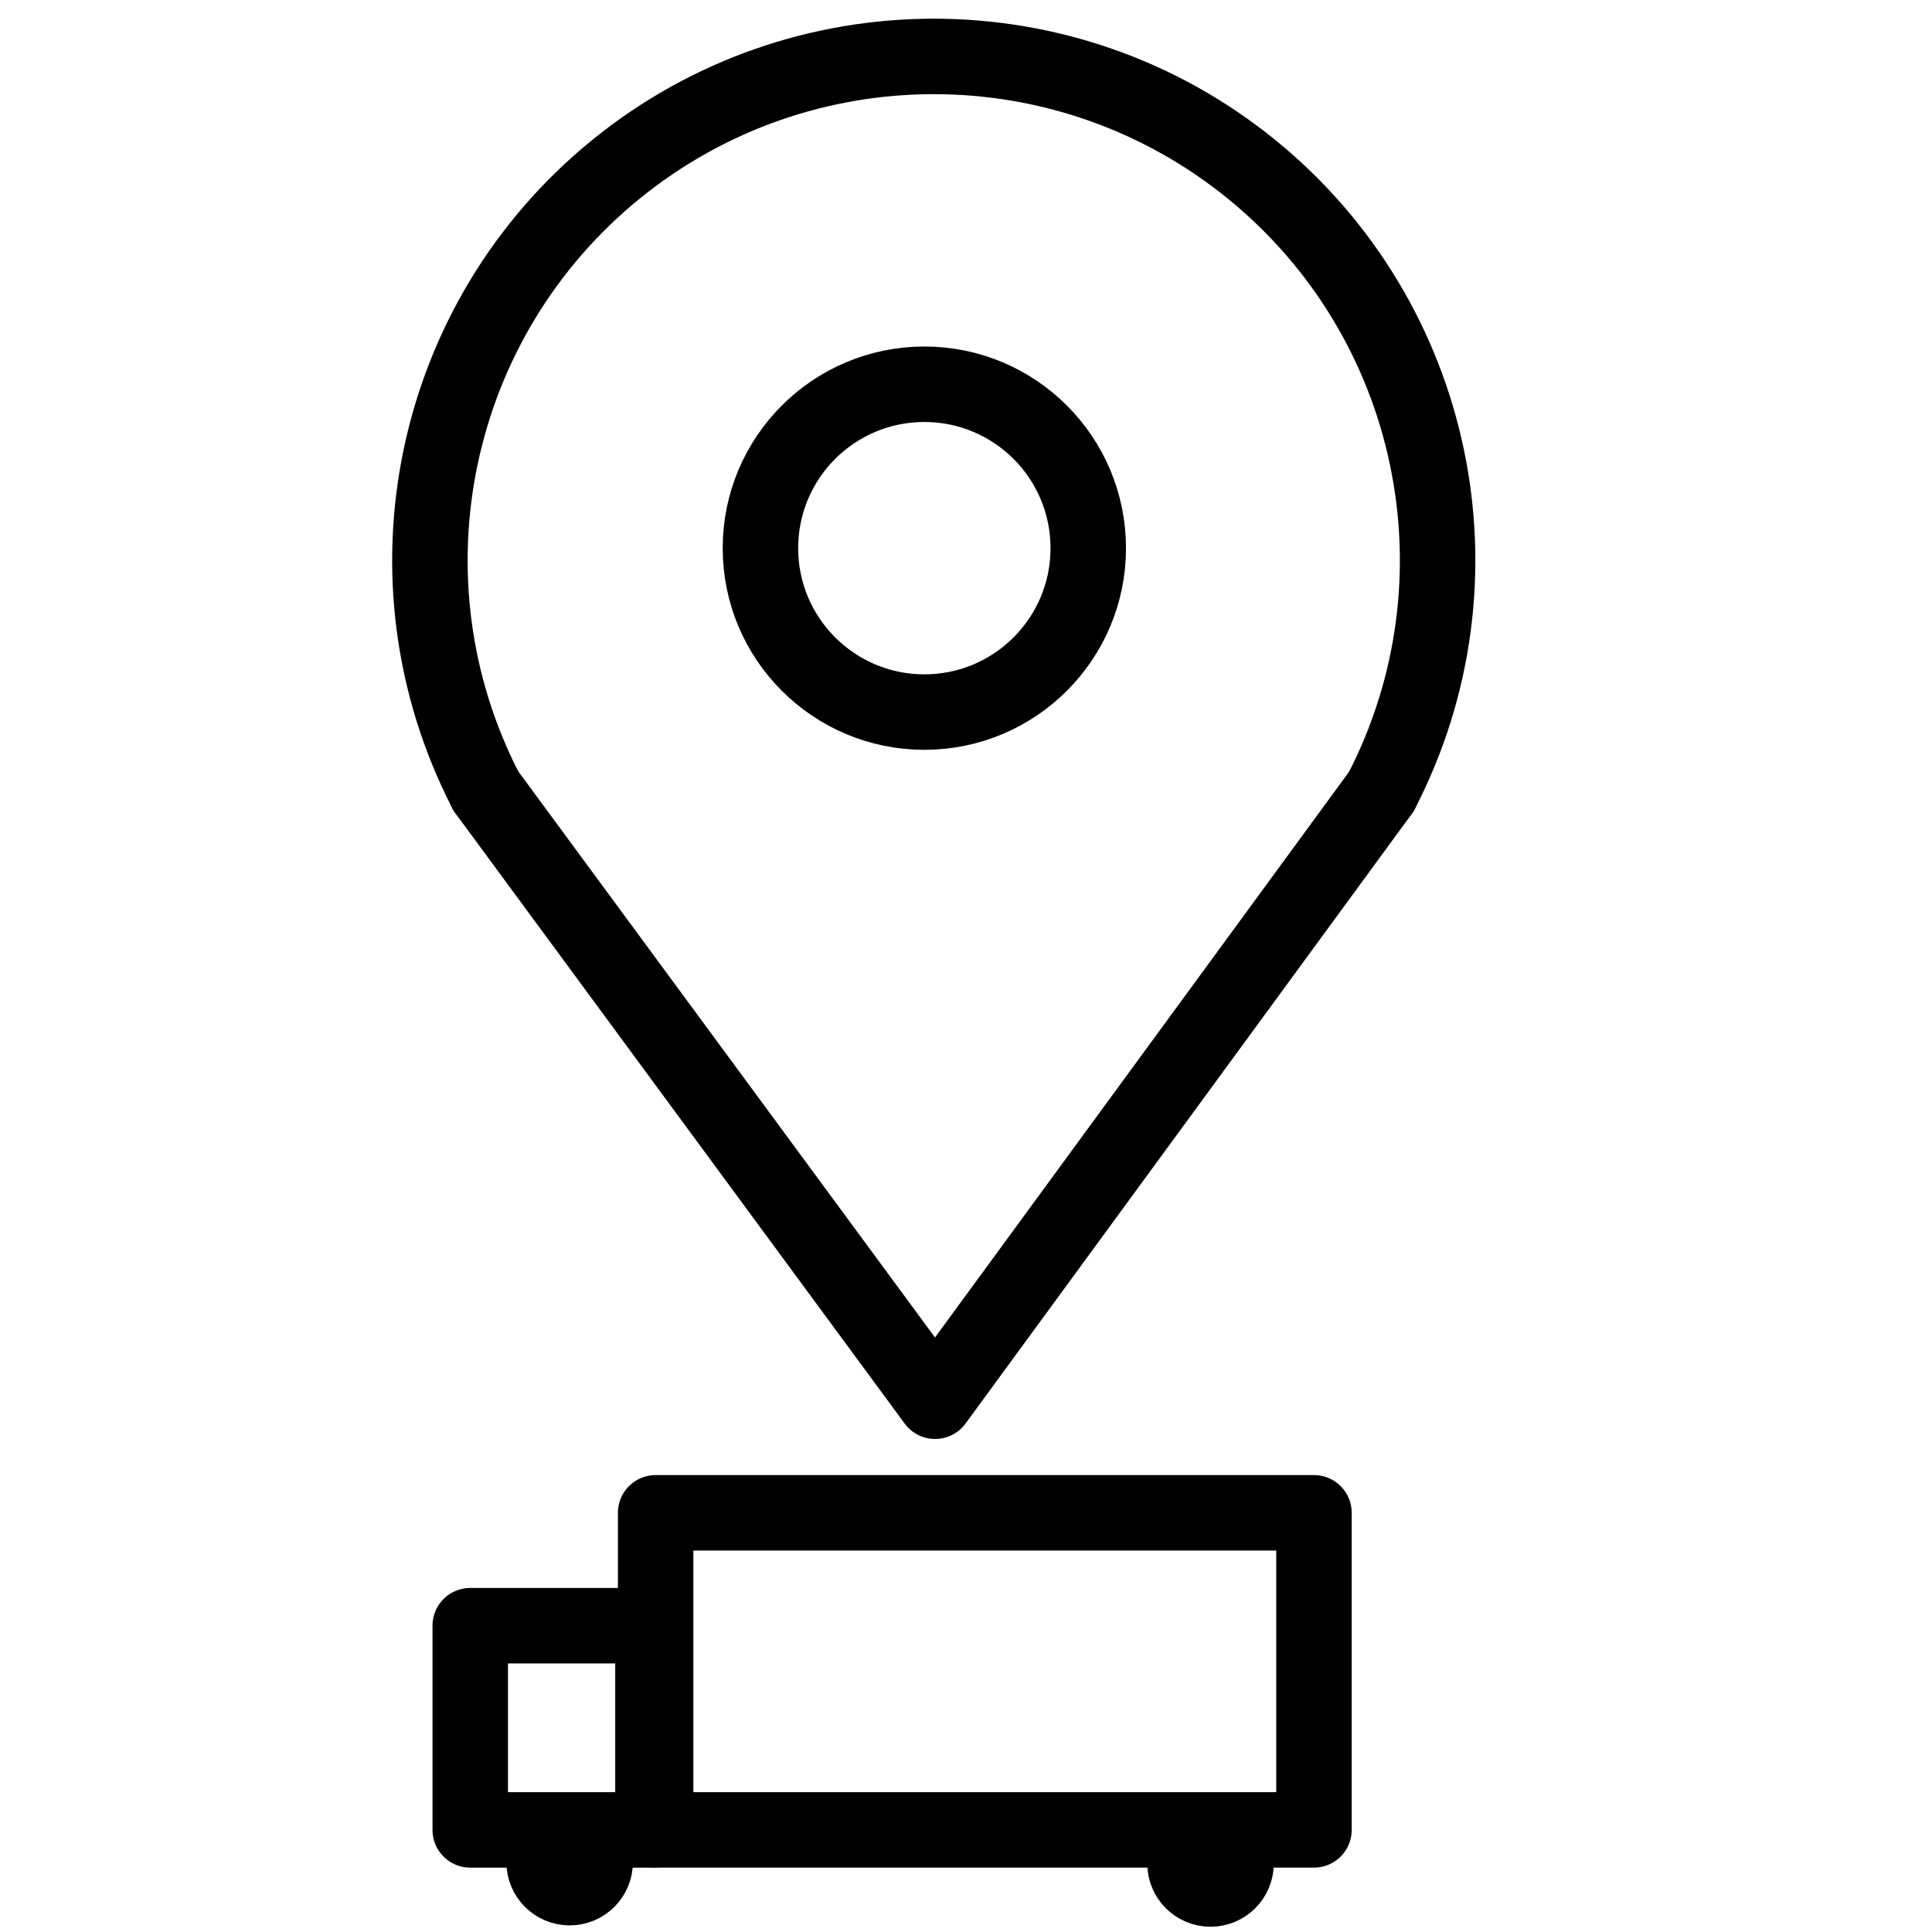
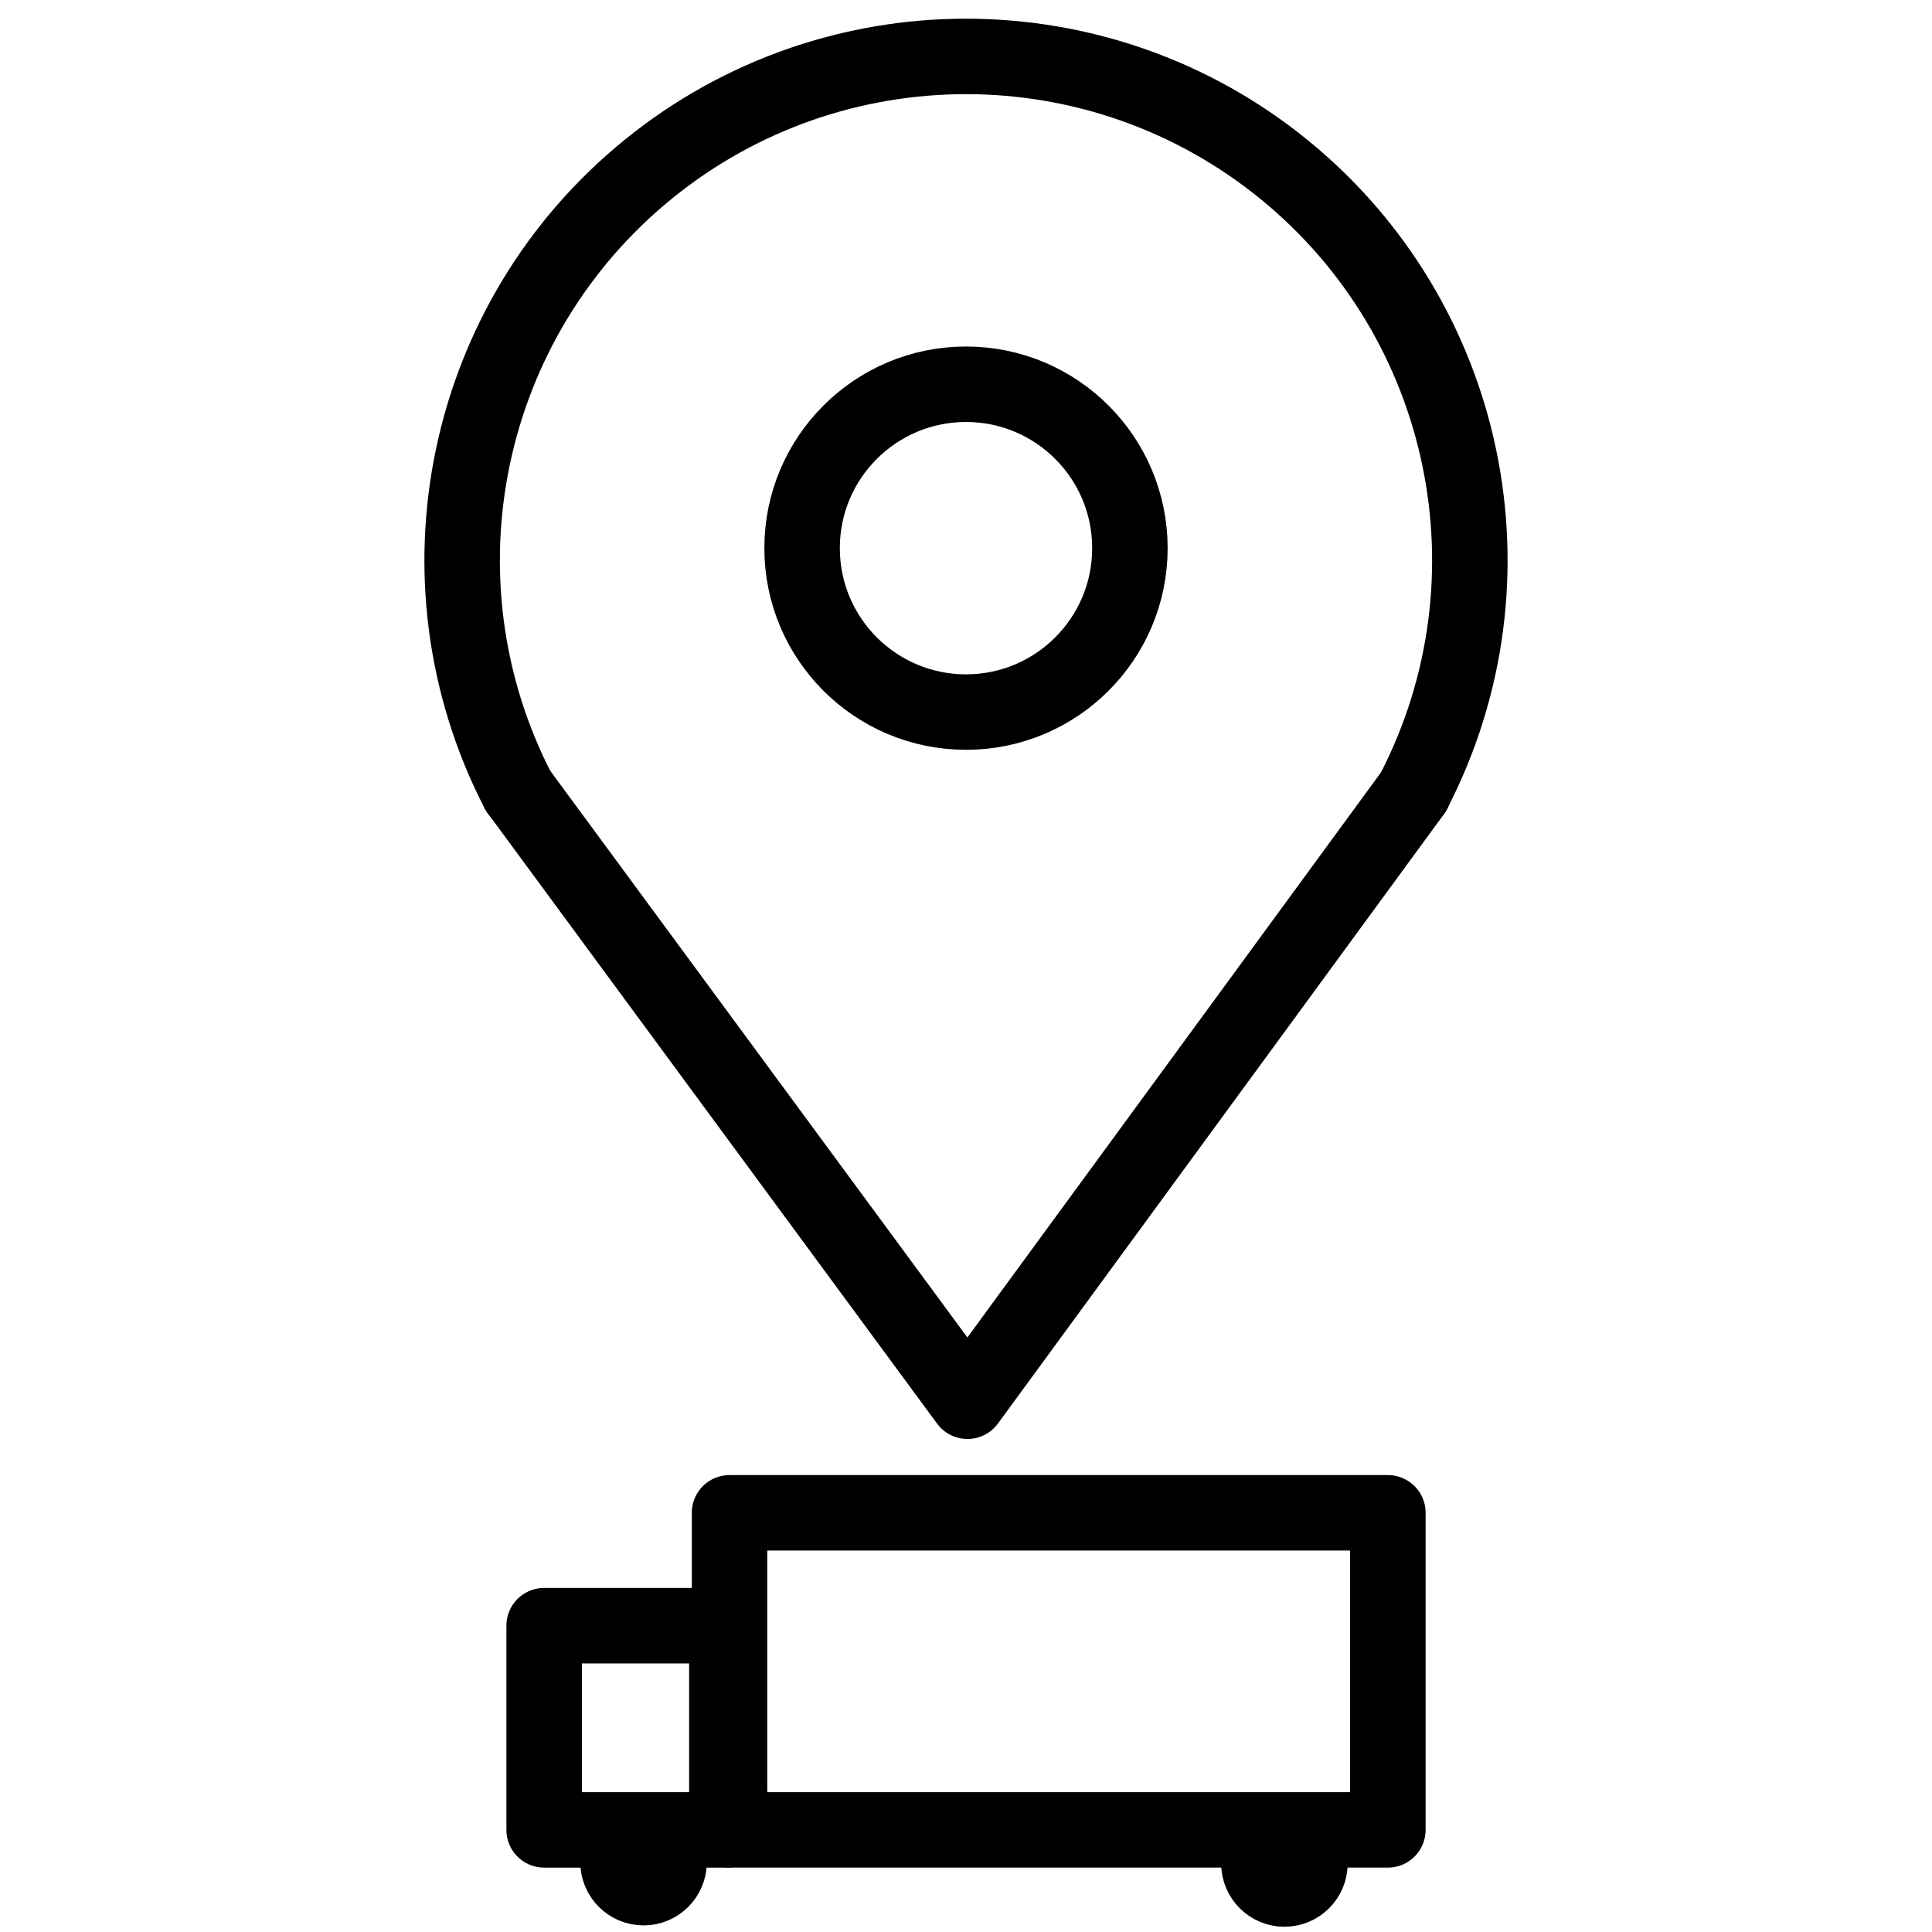
<svg xmlns="http://www.w3.org/2000/svg" width="512" height="512" viewBox="0 0 512 512" version="1.1" id="svg5">
  <defs id="defs2" />
  <g id="layer1">
-     <path id="path846" style="fill:none;stroke:#000000;stroke-width:20;stroke-linecap:round;stroke-linejoin:round" d="m 128.766,209.63 a 133.519,133.519 0 0 1 34.544,-164.825 133.519,133.519 0 0 1 168.406,0.095 133.519,133.519 0 0 1 34.359,164.864" />
-     <path style="fill:none;stroke:#000000;stroke-width:20;stroke-linecap:round;stroke-linejoin:round;stroke-miterlimit:4;stroke-dasharray:none;stroke-opacity:1" d="M 128.766,209.63 247.81,371.344 366.075,209.764" id="path1458" />
-     <circle style="fill:none;fill-opacity:1;stroke:#000000;stroke-width:20;stroke-linecap:round;stroke-linejoin:round;stroke-miterlimit:4;stroke-dasharray:none;stroke-opacity:1" id="path1743" cx="244.962" cy="145.268" r="43.438" />
-     <rect style="fill:none;fill-opacity:1;stroke:#000000;stroke-width:20;stroke-linecap:round;stroke-linejoin:round;stroke-miterlimit:4;stroke-dasharray:none;stroke-opacity:1" id="rect1847" width="174.465" height="84.028" x="173.752" y="400.912" />
-     <rect style="fill:none;fill-opacity:1;stroke:#000000;stroke-width:20;stroke-linecap:round;stroke-linejoin:round;stroke-miterlimit:4;stroke-dasharray:none;stroke-opacity:1" id="rect1849" width="48.423" height="54.12" x="124.618" y="430.821" />
-     <circle style="fill:#000000;fill-opacity:1;stroke:#000000;stroke-width:20;stroke-linecap:round;stroke-linejoin:round;stroke-miterlimit:4;stroke-dasharray:none;stroke-opacity:1" id="path1875" cx="320.801" cy="493.841" r="6.765" />
-     <circle style="fill:#000000;fill-opacity:1;stroke:#000000;stroke-width:20;stroke-linecap:round;stroke-linejoin:round;stroke-miterlimit:4;stroke-dasharray:none;stroke-opacity:1" id="path1875-0" cx="150.965" cy="493.485" r="6.765" />
+     <path id="path846" style="fill:none;stroke:#000000;stroke-width:20;stroke-linecap:round;stroke-linejoin:round" d="m 137.311,209.63 a 133.519,133.519 0 0 1 34.544,-164.825 133.519,133.519 0 0 1 168.406,0.095 133.519,133.519 0 0 1 34.359,164.864" />
+     <path style="fill:none;stroke:#000000;stroke-width:20;stroke-linecap:round;stroke-linejoin:round;stroke-miterlimit:4;stroke-dasharray:none;stroke-opacity:1" d="M 137.346,209.63 256.39,371.344 374.654,209.764" id="path1458" />
+     <circle style="fill:none;fill-opacity:1;stroke:#000000;stroke-width:20;stroke-linecap:round;stroke-linejoin:round;stroke-miterlimit:4;stroke-dasharray:none;stroke-opacity:1" id="path1743" cx="256" cy="145.268" r="43.438" />
+     <g id="g17" transform="translate(19.58275)">
+       <rect style="fill:none;fill-opacity:1;stroke:#000000;stroke-width:20;stroke-linecap:round;stroke-linejoin:round;stroke-miterlimit:4;stroke-dasharray:none;stroke-opacity:1" id="rect1847" width="174.465" height="84.028" x="173.752" y="400.912" />
+       <rect style="fill:none;fill-opacity:1;stroke:#000000;stroke-width:20;stroke-linecap:round;stroke-linejoin:round;stroke-miterlimit:4;stroke-dasharray:none;stroke-opacity:1" id="rect1849" width="48.423" height="54.12" x="124.618" y="430.821" />
+       <circle style="fill:#000000;fill-opacity:1;stroke:#000000;stroke-width:20;stroke-linecap:round;stroke-linejoin:round;stroke-miterlimit:4;stroke-dasharray:none;stroke-opacity:1" id="path1875" cx="320.801" cy="493.841" r="6.765" />
+       <circle style="fill:#000000;fill-opacity:1;stroke:#000000;stroke-width:20;stroke-linecap:round;stroke-linejoin:round;stroke-miterlimit:4;stroke-dasharray:none;stroke-opacity:1" id="path1875-0" cx="150.965" cy="493.485" r="6.765" />
+     </g>
  </g>
</svg>
